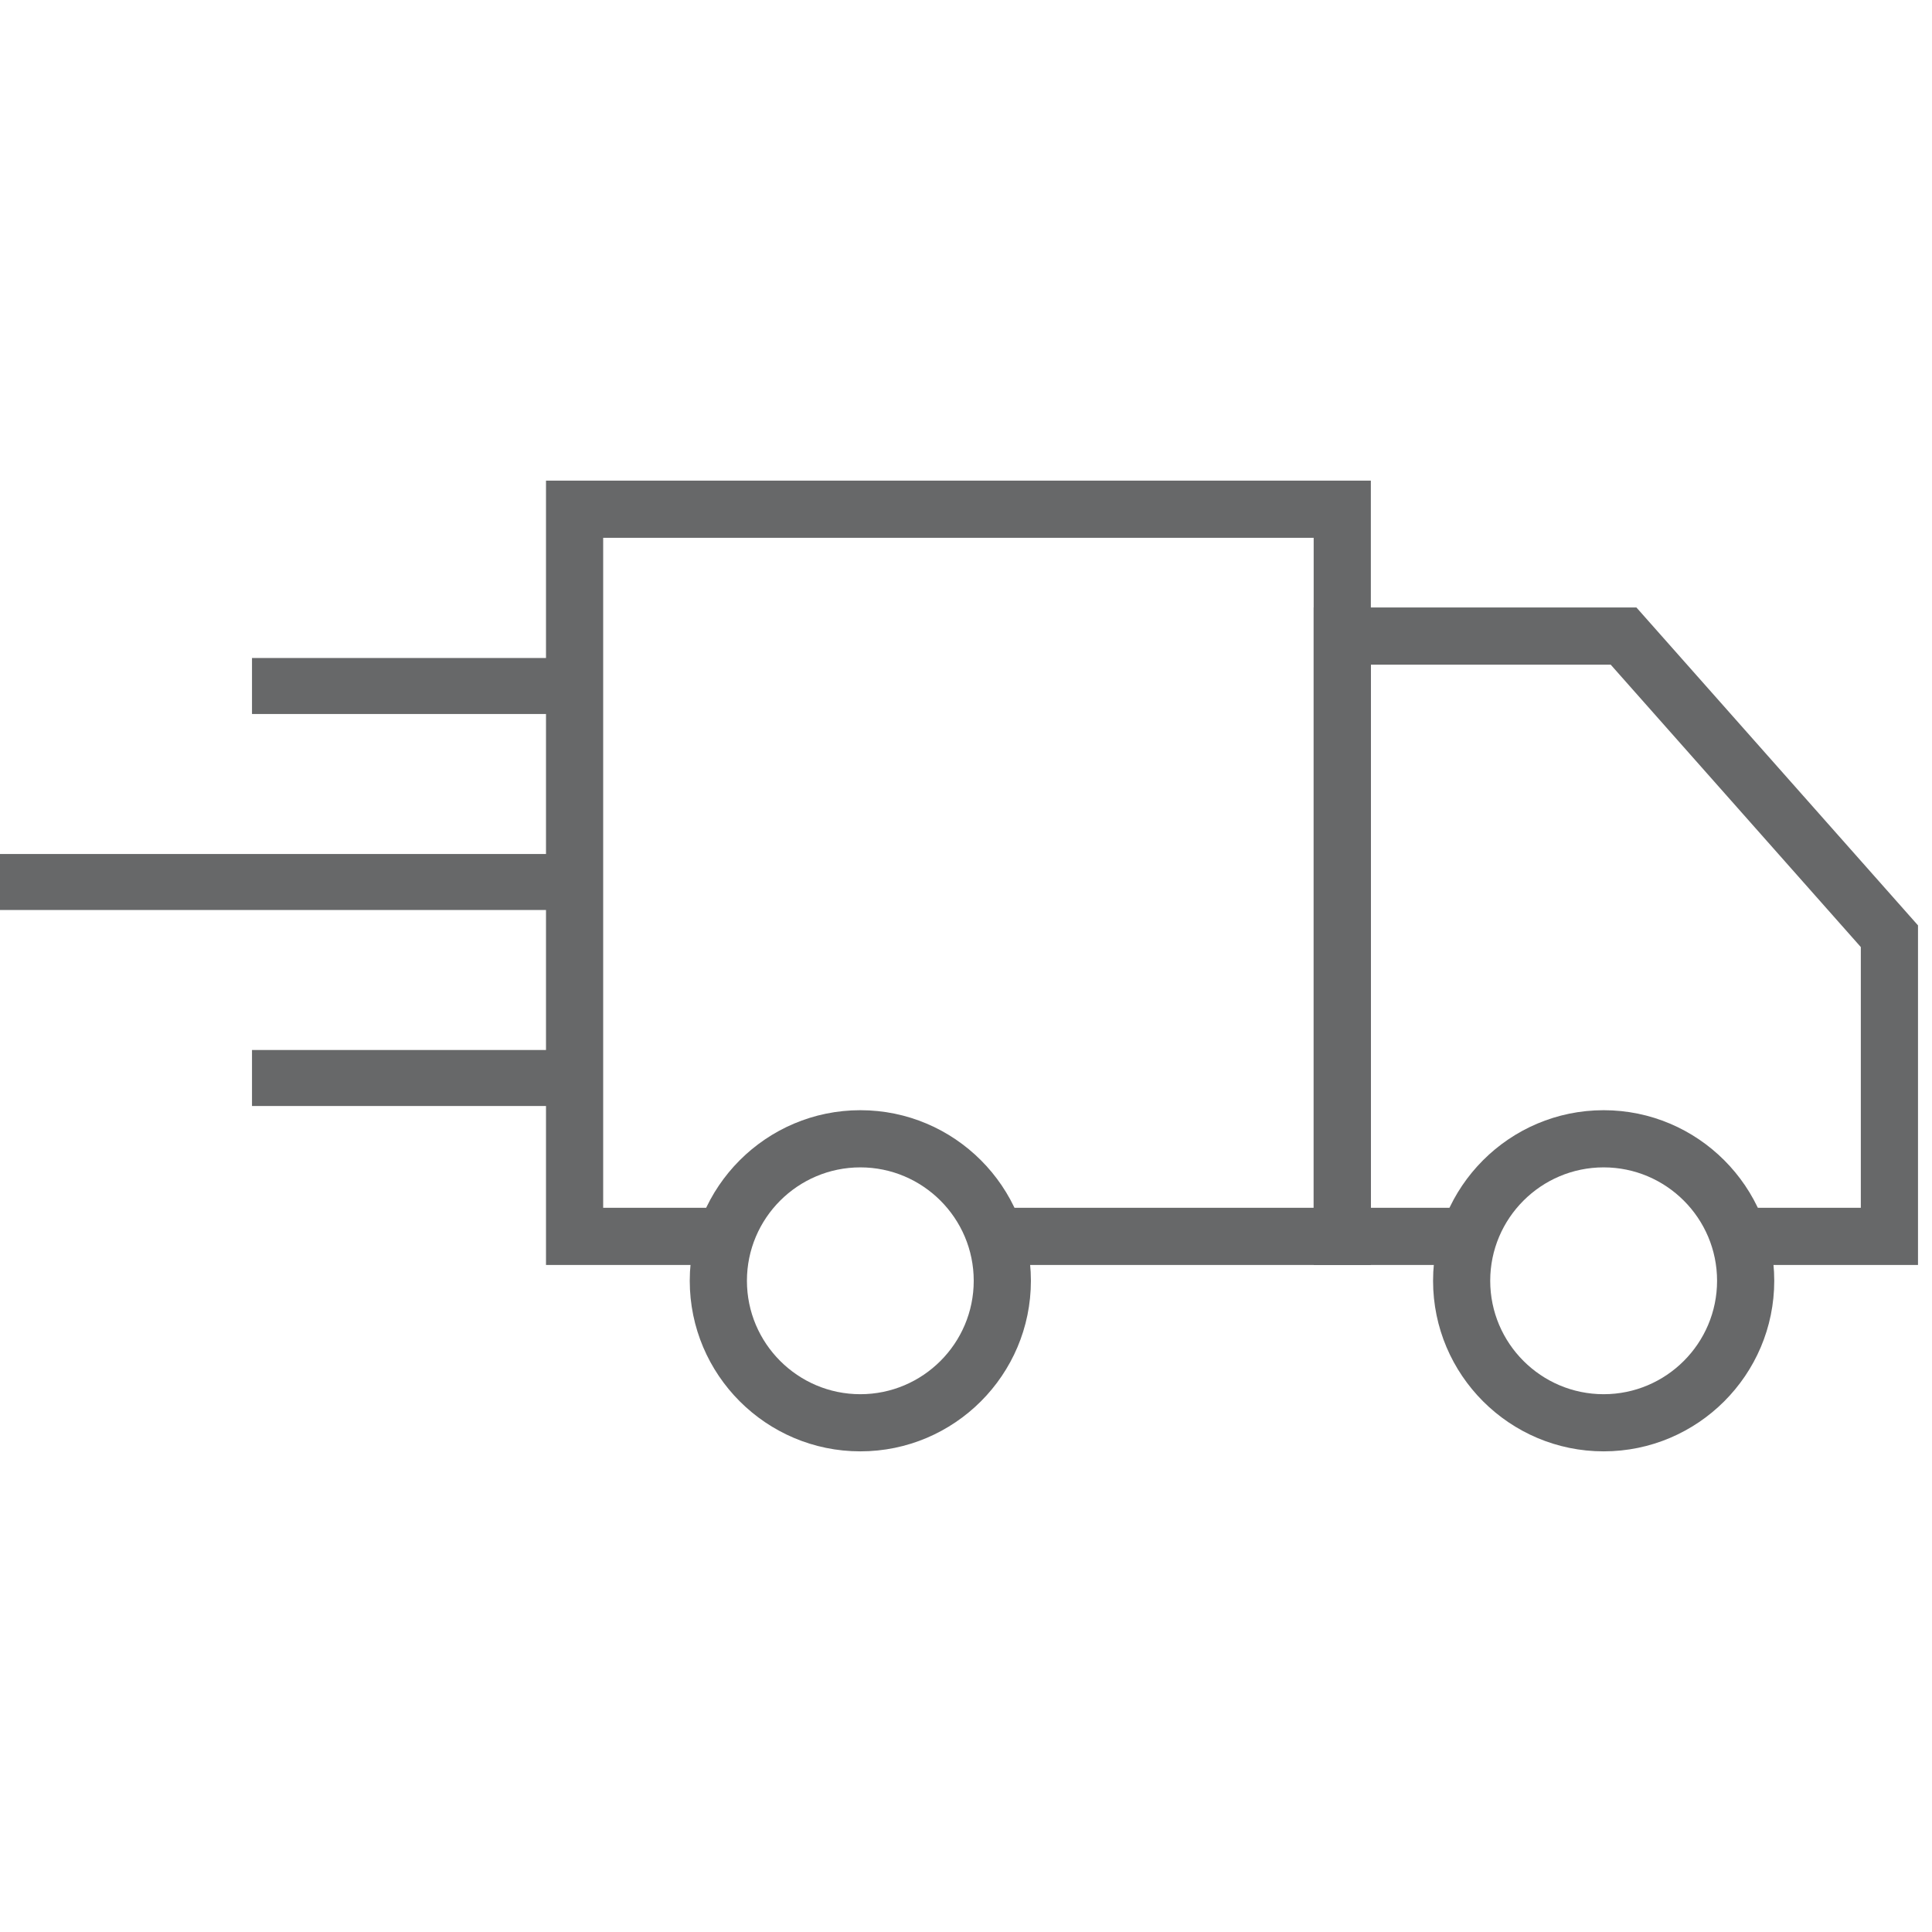
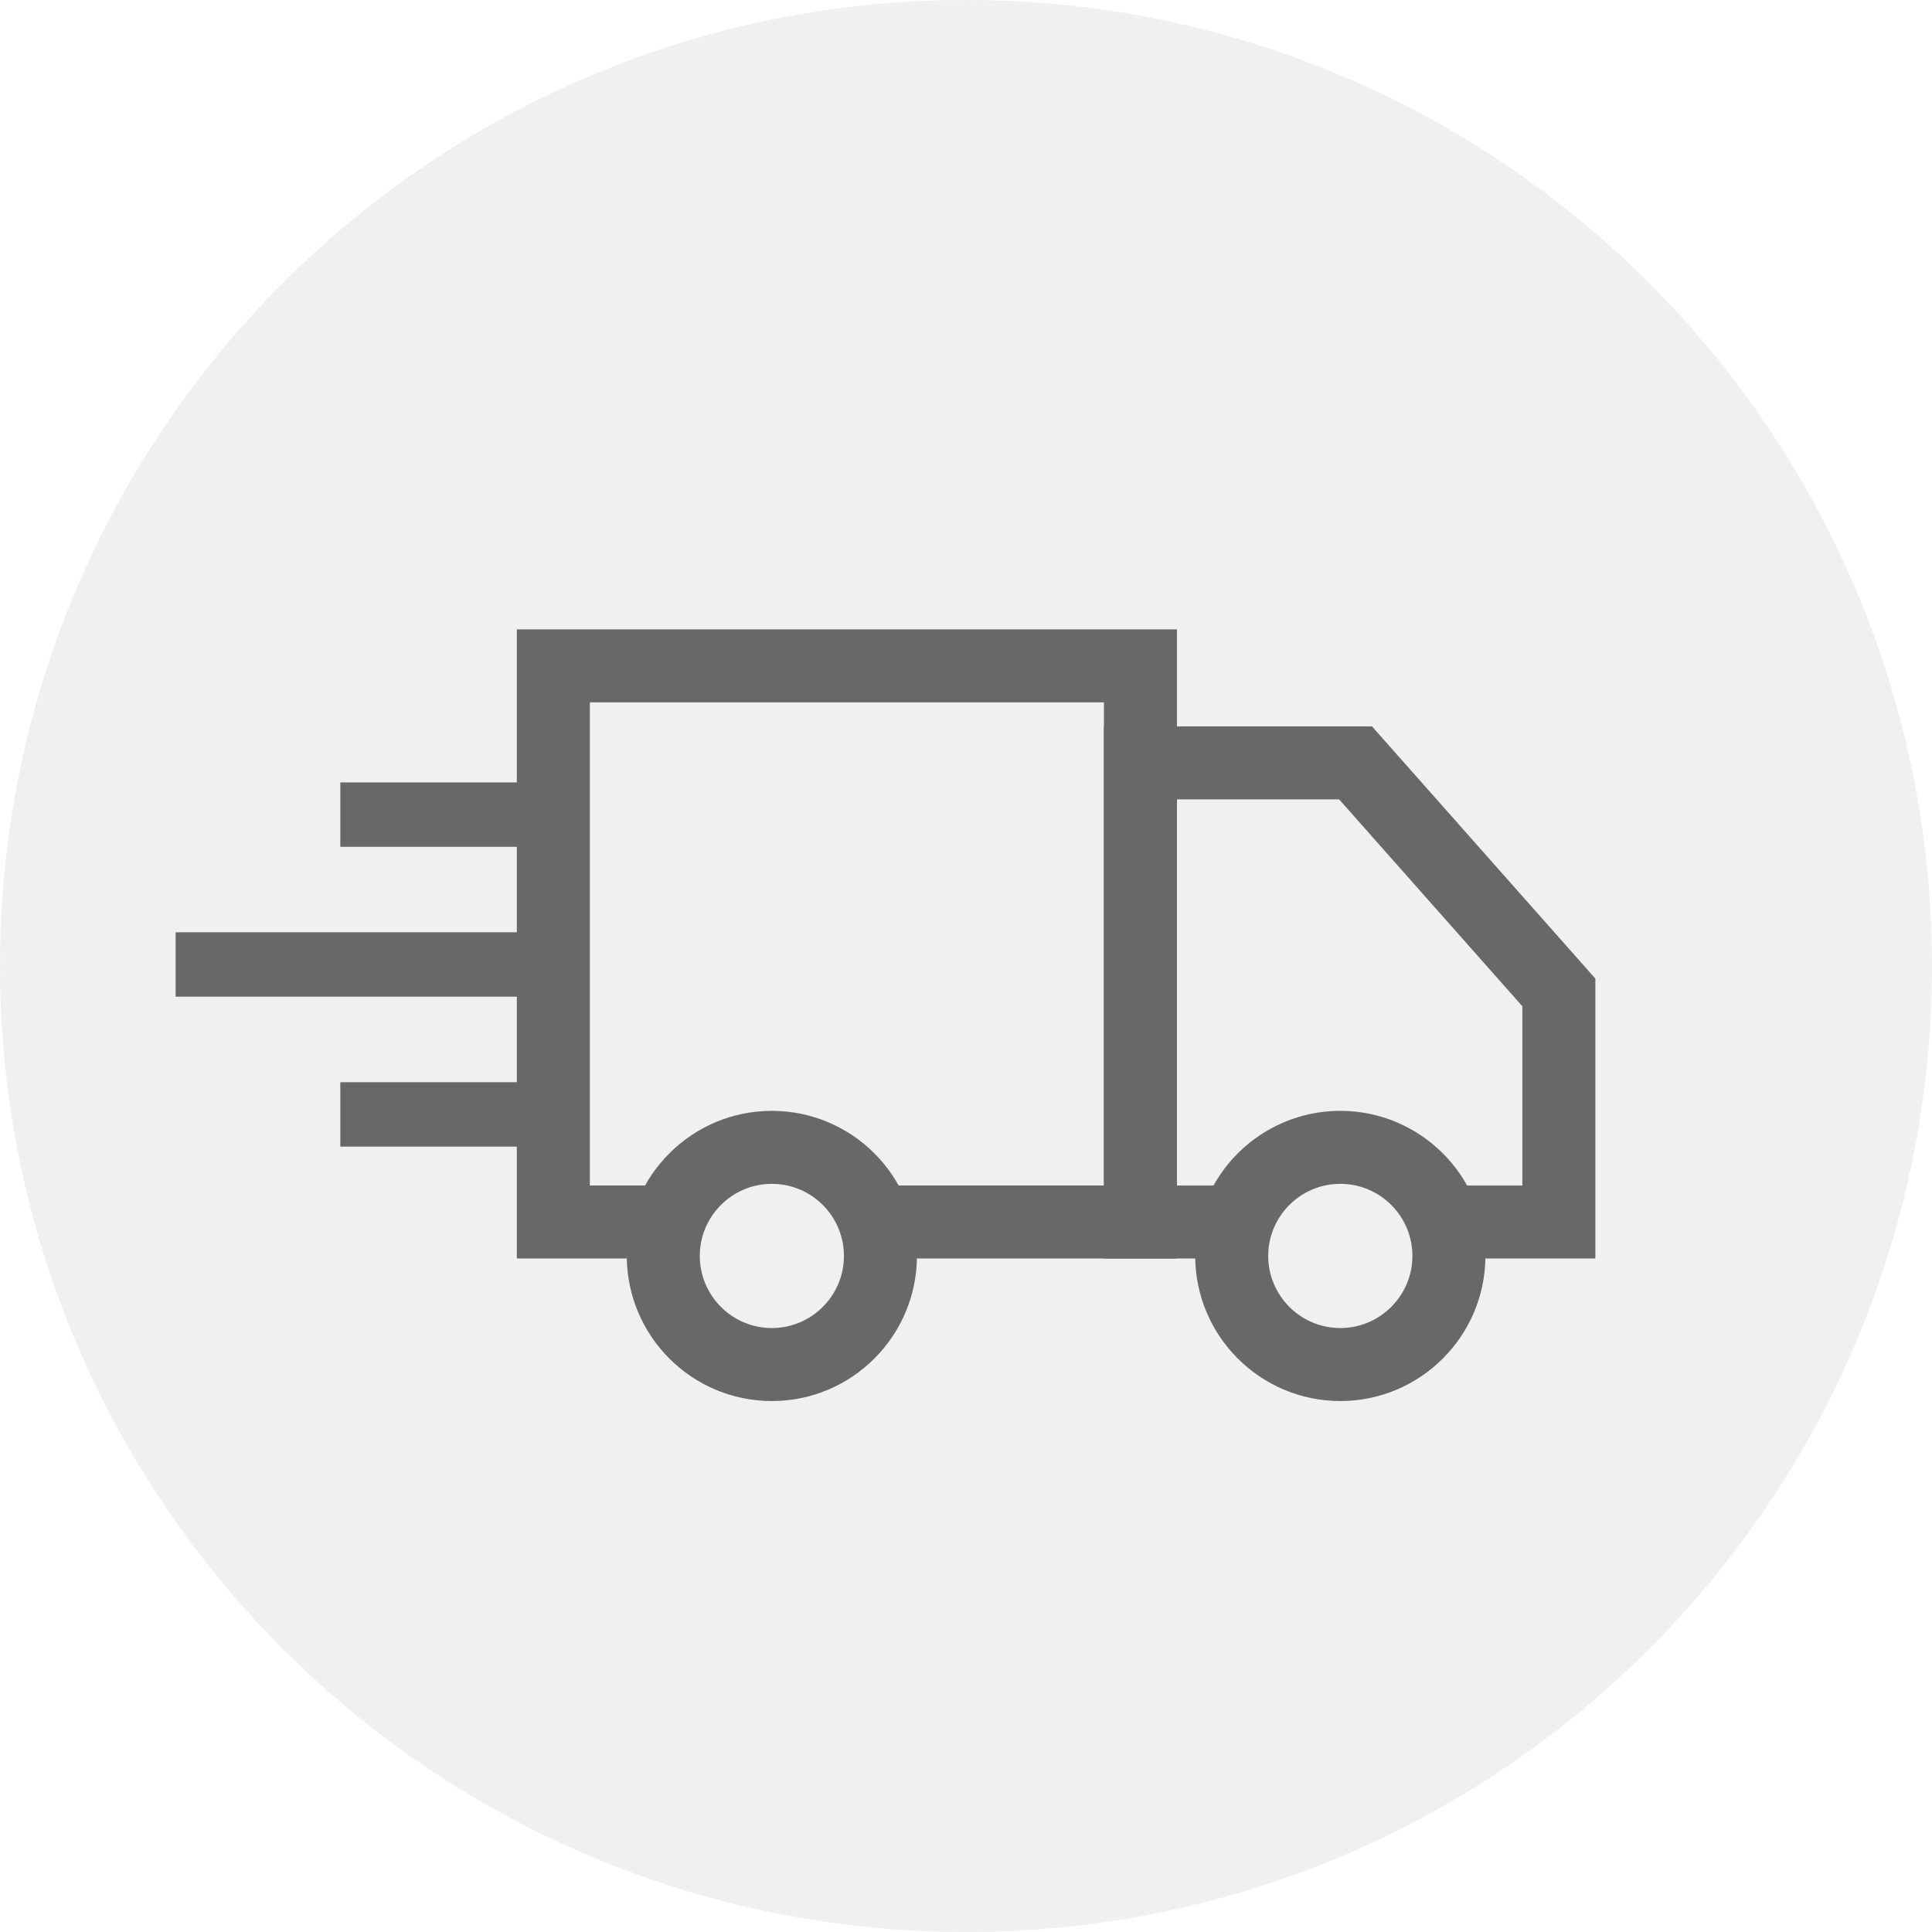
- <svg xmlns="http://www.w3.org/2000/svg" width="32" height="32" viewBox="0 0 69 49" fill="#676869">
-   <path d="M9 14.5H20.5M9 28.5H20.5M0 21.5H20.5" stroke="#676869" stroke-width="2" />
-   <g clip-path="url(#clip0_1_1501)">
-     <path d="M48.959 35.178H35.469V33.136H46.917V9.207H21.542V33.136H25.805V35.178H19.5V7.166H48.959V35.178Z" />
-     <path d="M68.5 35.178H62.042V33.136H66.458V23.824L57.524 13.737H48.959V33.136H52.38V35.178H46.917V11.695H58.443L68.5 23.049V35.178Z" />
-     <path d="M57.273 41.834C53.913 41.834 51.181 39.102 51.181 35.742C51.181 32.383 53.913 29.65 57.273 29.65C60.632 29.65 63.366 32.383 63.366 35.742C63.366 39.102 60.632 41.834 57.273 41.834ZM57.273 31.692C55.04 31.692 53.222 33.509 53.222 35.742C53.222 37.976 55.04 39.793 57.273 39.793C59.507 39.793 61.324 37.976 61.324 35.742C61.324 33.509 59.507 31.692 57.273 31.692Z" />
-     <path d="M30.726 41.834C27.366 41.834 24.634 39.102 24.634 35.742C24.634 32.383 27.367 29.65 30.726 29.65C34.086 29.65 36.818 32.383 36.818 35.742C36.818 39.102 34.086 41.834 30.726 41.834ZM30.726 31.692C28.493 31.692 26.676 33.509 26.676 35.742C26.676 37.976 28.493 39.793 30.726 39.793C32.959 39.793 34.776 37.976 34.776 35.742C34.776 33.509 32.959 31.692 30.726 31.692Z" />
-   </g>
-   <defs>
-     <clipPath id="clip0_1_1501">
-       <rect width="49" height="49" fill="#676869" transform="translate(19.5)" />
-     </clipPath>
-   </defs>
+ <svg xmlns="http://www.w3.org/2000/svg" width="33" height="33" viewBox="0 0 33 33" fill="none">
+   <path d="M5.813 13.914H9.407M5.813 19.035H9.407M3 16.474H9.407" stroke="#676869" stroke-width="1.1" />
+   <circle cx="16.5" cy="16.5" r="16.5" fill="#666666" fill-opacity="0.1" />
+   <path d="M19.853 21.246H14.919V20.499H19.106V11.747H9.825V20.499H11.384V21.246H9.078V11H19.853V21.246Z" fill="#676869" stroke="#676869" stroke-width="0.5" />
+   <path d="M27 21.246H24.638V20.5H26.253V17.093L22.986 13.404H19.853V20.5H21.104V21.246H19.106V12.657H23.322L27 16.81V21.246Z" fill="#676869" stroke="#676869" stroke-width="0.5" />
+   <path d="M22.893 23.681C21.665 23.681 20.665 22.681 20.665 21.452C20.665 20.224 21.665 19.224 22.893 19.224C24.122 19.224 25.122 20.224 25.122 21.452C25.122 22.681 24.122 23.681 22.893 23.681ZM22.893 19.971C22.077 19.971 21.412 20.635 21.412 21.452C21.412 22.269 22.077 22.934 22.893 22.934C23.711 22.934 24.375 22.269 24.375 21.452C24.375 20.635 23.711 19.971 22.893 19.971Z" fill="#676869" stroke="#676869" stroke-width="0.5" />
+   <path d="M13.184 23.681C11.955 23.681 10.956 22.681 10.956 21.452C10.956 20.224 11.955 19.224 13.184 19.224C14.413 19.224 15.412 20.224 15.412 21.452C15.412 22.681 14.413 23.681 13.184 23.681ZM13.184 19.971C12.367 19.971 11.703 20.635 11.703 21.452C11.703 22.269 12.367 22.934 13.184 22.934C14.001 22.934 14.665 22.269 14.665 21.452C14.665 20.635 14.001 19.971 13.184 19.971Z" fill="#676869" stroke="#676869" stroke-width="0.5" />
</svg>
